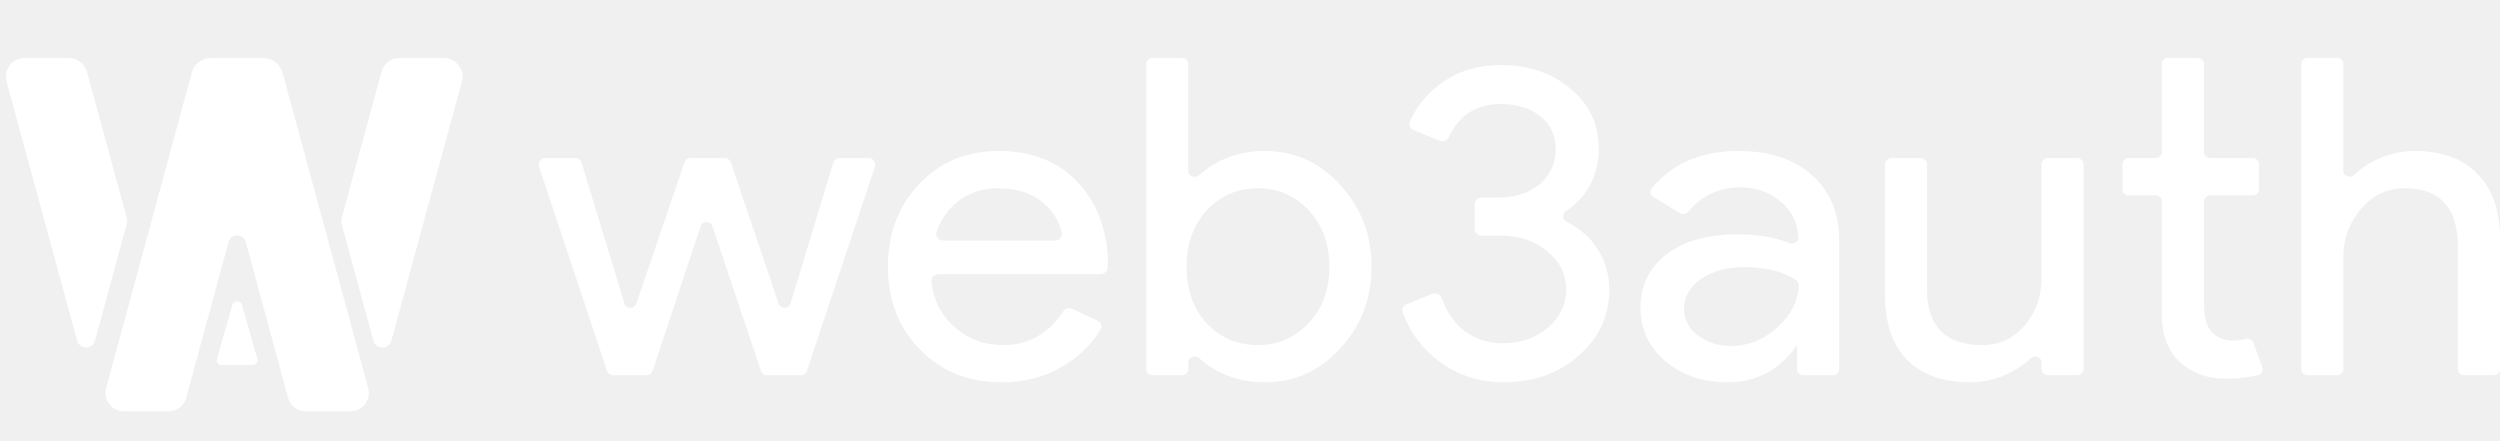
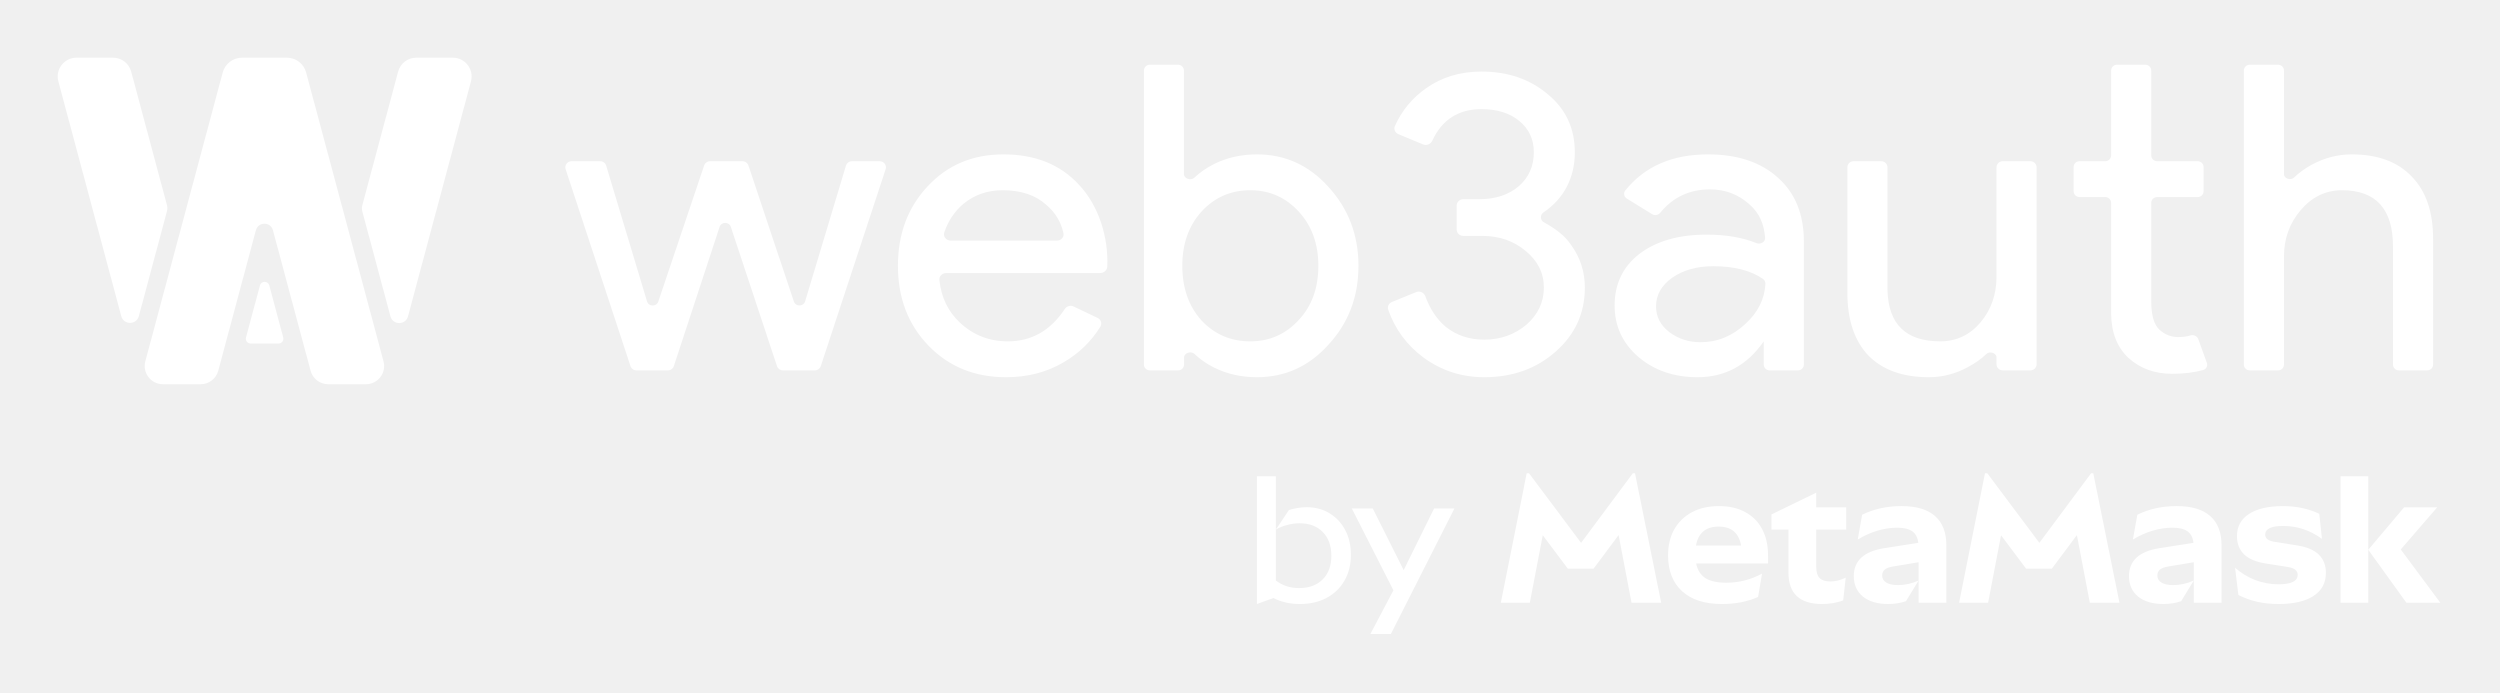
- <svg xmlns="http://www.w3.org/2000/svg" width="159" height="28" viewBox="0 0 159 28" fill="none">
-   <path fill-rule="evenodd" clip-rule="evenodd" d="M80.444 24.315C79.395 24.315 78.434 24.099 77.56 23.667C77.067 23.418 76.639 23.121 76.275 22.778C76.046 22.561 75.58 22.708 75.58 23.019V23.483C75.58 23.693 75.404 23.864 75.186 23.864H73.295C73.077 23.864 72.901 23.693 72.901 23.483V4.065C72.901 3.854 73.077 3.684 73.295 3.684H75.177C75.395 3.684 75.571 3.854 75.571 4.065V10.899C75.571 11.21 76.038 11.358 76.269 11.142C76.635 10.798 77.067 10.501 77.56 10.251C78.434 9.819 79.395 9.603 80.444 9.603C82.327 9.603 83.919 10.317 85.22 11.745C86.559 13.192 87.229 14.93 87.229 16.959C87.229 19.007 86.559 20.745 85.22 22.173C83.919 23.601 82.327 24.315 80.444 24.315ZM80.007 21.948C81.288 21.948 82.366 21.478 83.239 20.538C84.113 19.618 84.55 18.425 84.55 16.959C84.55 15.512 84.113 14.319 83.239 13.38C82.366 12.44 81.288 11.971 80.007 11.971C78.706 11.971 77.619 12.44 76.745 13.38C75.891 14.319 75.464 15.512 75.464 16.959C75.464 18.425 75.891 19.627 76.745 20.567C77.619 21.487 78.706 21.948 80.007 21.948ZM63.694 24.315C61.597 24.315 59.87 23.62 58.511 22.23C57.151 20.839 56.472 19.082 56.472 16.959C56.472 14.855 57.132 13.107 58.452 11.717C59.773 10.308 61.462 9.603 63.52 9.603C65.636 9.603 67.315 10.27 68.558 11.604C69.897 13 70.537 15.099 70.453 17.008C70.442 17.253 70.229 17.438 69.976 17.438H59.691C59.427 17.438 59.213 17.649 59.241 17.903C59.363 19.043 59.819 19.978 60.607 20.708C61.5 21.534 62.568 21.948 63.811 21.948C65.396 21.948 66.664 21.236 67.614 19.812C67.741 19.622 67.994 19.545 68.204 19.644L69.805 20.4C70.031 20.506 70.121 20.774 69.99 20.981C69.371 21.963 68.554 22.746 67.538 23.329C66.412 23.986 65.131 24.315 63.694 24.315ZM59.568 14.752C59.474 15.027 59.697 15.296 59.997 15.296H67.09C67.363 15.296 67.582 15.07 67.526 14.811C67.367 14.069 66.983 13.441 66.374 12.929C65.655 12.29 64.684 11.971 63.461 11.971C62.452 11.971 61.578 12.271 60.84 12.873C60.255 13.362 59.831 13.989 59.568 14.752ZM55.651 10.584C55.738 10.322 55.536 10.054 55.252 10.054H53.403C53.217 10.054 53.054 10.172 53.001 10.345L50.274 19.305C50.164 19.664 49.641 19.671 49.521 19.315L46.486 10.334C46.43 10.167 46.269 10.054 46.088 10.054H43.928C43.747 10.054 43.587 10.166 43.53 10.333L40.468 19.321C40.346 19.677 39.824 19.668 39.715 19.309L36.986 10.345C36.934 10.172 36.77 10.054 36.584 10.054H34.677C34.393 10.054 34.191 10.322 34.278 10.584L38.609 23.583C38.665 23.751 38.826 23.864 39.008 23.864H41.106C41.288 23.864 41.449 23.751 41.505 23.583L44.562 14.391C44.679 14.039 45.194 14.038 45.312 14.39L48.394 23.584C48.45 23.751 48.611 23.864 48.793 23.864H50.921C51.103 23.864 51.264 23.751 51.319 23.583L55.651 10.584ZM138.661 23.047C139.438 23.742 140.408 24.09 141.573 24.09C142.344 24.09 143.035 24.006 143.647 23.839C143.855 23.782 143.961 23.564 143.889 23.366L143.317 21.801C143.241 21.591 142.995 21.49 142.776 21.557C142.717 21.576 142.655 21.593 142.593 21.61C142.398 21.647 142.195 21.666 141.981 21.666C141.515 21.666 141.098 21.506 140.729 21.187C140.36 20.849 140.175 20.219 140.175 19.298V12.803C140.175 12.592 140.352 12.422 140.57 12.422H143.276C143.494 12.422 143.67 12.251 143.67 12.04V10.436C143.67 10.225 143.494 10.054 143.276 10.054H140.57C140.352 10.054 140.175 9.883 140.175 9.673V4.065C140.175 3.854 139.999 3.684 139.781 3.684H137.89C137.673 3.684 137.496 3.854 137.496 4.065V9.673C137.496 9.883 137.32 10.054 137.102 10.054H135.386C135.168 10.054 134.992 10.225 134.992 10.436V12.04C134.992 12.251 135.168 12.422 135.386 12.422H137.102C137.32 12.422 137.496 12.592 137.496 12.803V20.144C137.516 21.384 137.904 22.352 138.661 23.047ZM100.397 22.624C101.698 21.497 102.349 20.088 102.349 18.397C102.349 17.363 102.048 16.433 101.446 15.606C101.169 15.213 100.771 14.714 99.604 14.08C99.357 13.947 99.351 13.59 99.584 13.435C100.981 12.509 101.679 11.107 101.679 9.462C101.679 7.903 101.087 6.635 99.902 5.657C98.699 4.643 97.213 4.136 95.447 4.136C94.029 4.136 92.796 4.502 91.748 5.235C90.814 5.888 90.119 6.72 89.662 7.731C89.568 7.94 89.676 8.179 89.894 8.269L91.549 8.947C91.784 9.043 92.052 8.928 92.157 8.703C92.809 7.312 93.906 6.616 95.447 6.616C96.495 6.616 97.34 6.879 97.98 7.405C98.621 7.931 98.941 8.617 98.941 9.462C98.941 10.383 98.602 11.134 97.922 11.717C97.243 12.281 96.369 12.562 95.301 12.562H94.23C93.985 12.562 93.787 12.755 93.787 12.992V14.557C93.787 14.794 93.985 14.986 94.23 14.986H95.505C96.631 14.986 97.592 15.315 98.388 15.973C99.204 16.63 99.611 17.438 99.611 18.397C99.611 19.355 99.223 20.172 98.446 20.849C97.65 21.506 96.709 21.835 95.621 21.835C94.631 21.835 93.777 21.553 93.059 20.989C92.464 20.494 92.009 19.821 91.696 18.971C91.606 18.729 91.328 18.597 91.082 18.696L89.462 19.349C89.255 19.433 89.143 19.654 89.216 19.86C89.669 21.141 90.455 22.194 91.573 23.019C92.777 23.883 94.126 24.315 95.621 24.315C97.524 24.315 99.116 23.752 100.397 22.624ZM107.103 19.637C107.103 18.885 107.462 18.256 108.18 17.748C108.918 17.241 109.831 16.987 110.918 16.987C112.313 16.987 113.42 17.265 114.24 17.822C114.352 17.897 114.414 18.022 114.407 18.153C114.354 19.156 113.909 20.036 113.073 20.792C112.199 21.6 111.199 22.004 110.073 22.004C109.277 22.004 108.578 21.779 107.977 21.328C107.394 20.877 107.103 20.313 107.103 19.637ZM115.257 11.153C114.112 10.12 112.549 9.603 110.568 9.603C108.181 9.603 106.341 10.398 105.048 11.987C104.909 12.159 104.962 12.406 105.152 12.522L106.842 13.552C107.02 13.661 107.255 13.613 107.386 13.453C108.235 12.427 109.344 11.914 110.714 11.914C111.704 11.914 112.568 12.234 113.306 12.873C114.048 13.496 114.311 14.246 114.387 15.094C114.413 15.385 114.084 15.573 113.805 15.46C112.883 15.088 111.775 14.902 110.481 14.902C108.617 14.902 107.122 15.325 105.996 16.17C104.89 17.016 104.336 18.152 104.336 19.58C104.336 20.933 104.86 22.061 105.909 22.962C106.977 23.864 108.297 24.315 109.87 24.315C111.714 24.315 113.189 23.526 114.296 21.948V23.483C114.296 23.693 114.473 23.864 114.69 23.864H116.581C116.799 23.864 116.975 23.693 116.975 23.483V15.353C116.975 13.568 116.403 12.168 115.257 11.153ZM132.52 23.459C132.52 23.683 132.332 23.864 132.101 23.864H130.259C130.028 23.864 129.841 23.683 129.841 23.459V23.006C129.841 22.714 129.384 22.574 129.169 22.779C128.831 23.101 128.424 23.387 127.948 23.639C127.113 24.09 126.239 24.315 125.327 24.315C123.579 24.315 122.23 23.836 121.279 22.878C120.347 21.901 119.881 20.52 119.881 18.735V10.46C119.881 10.236 120.068 10.054 120.3 10.054H122.141C122.373 10.054 122.56 10.236 122.56 10.46V18.566C122.618 20.82 123.793 21.948 126.084 21.948C127.152 21.948 128.045 21.534 128.763 20.708C129.481 19.862 129.841 18.857 129.841 17.692V10.46C129.841 10.236 130.028 10.054 130.259 10.054H132.101C132.332 10.054 132.52 10.236 132.52 10.46V23.459ZM146.361 4.065C146.361 3.854 146.537 3.684 146.755 3.684H148.646C148.864 3.684 149.04 3.854 149.04 4.065V10.912C149.04 11.204 149.495 11.343 149.709 11.137C150.041 10.816 150.44 10.53 150.904 10.28C151.758 9.829 152.642 9.603 153.554 9.603C155.302 9.603 156.641 10.092 157.573 11.069C158.524 12.027 159 13.399 159 15.184V23.483C159 23.693 158.824 23.864 158.606 23.864H156.715C156.497 23.864 156.321 23.693 156.321 23.483V15.691C156.321 13.211 155.185 11.971 152.914 11.971C151.826 11.971 150.904 12.412 150.147 13.295C149.409 14.16 149.04 15.174 149.04 16.339V23.483C149.04 23.693 148.864 23.864 148.646 23.864H146.755C146.537 23.864 146.361 23.693 146.361 23.483V4.065Z" fill="white" />
-   <path d="M23.75 21.675C23.906 22.248 24.732 22.248 24.888 21.675L29.377 5.188C29.584 4.429 29.003 3.684 28.204 3.684H25.436C24.886 3.684 24.405 4.047 24.263 4.569L21.731 13.867C21.696 13.996 21.696 14.132 21.731 14.26L23.75 21.675Z" fill="white" />
-   <path d="M8.06 13.855C8.095 13.984 8.095 14.119 8.06 14.248L6.041 21.663C5.885 22.236 5.059 22.236 4.903 21.663L0.417 5.188C0.21 4.429 0.792 3.684 1.59 3.684H4.358C4.908 3.684 5.389 4.047 5.532 4.569L8.06 13.855Z" fill="white" />
-   <path d="M11.845 25.299C11.707 25.805 11.242 26.157 10.711 26.157H7.879C7.108 26.157 6.546 25.435 6.746 24.7L12.197 4.622C12.347 4.069 12.855 3.684 13.436 3.684H16.731C17.311 3.684 17.82 4.069 17.97 4.622L23.421 24.7C23.621 25.435 23.059 26.157 22.288 26.157H19.455C18.924 26.157 18.46 25.805 18.322 25.299L15.632 15.391C15.482 14.837 14.685 14.837 14.534 15.391L11.845 25.299Z" fill="white" />
-   <path d="M14.089 23.21C13.886 23.21 13.738 23.03 13.791 22.847L14.786 19.371C14.867 19.086 15.3 19.086 15.381 19.371L16.376 22.847C16.428 23.03 16.281 23.21 16.078 23.21H14.089Z" fill="white" />
+ <svg xmlns="http://www.w3.org/2000/svg" width="1040" height="288" viewBox="0 0 1040 288" fill="none">
+   <path fill-rule="evenodd" clip-rule="evenodd" d="M102.339 140.376C101.996 141.654 102.96 142.91 104.284 142.91H115.878C117.202 142.91 118.166 141.654 117.823 140.376L112.026 118.739C111.493 116.75 108.669 116.75 108.136 118.739L102.339 140.376Z" fill="white" />
+   <path fill-rule="evenodd" clip-rule="evenodd" d="M90.794 154.224C89.906 157.538 86.903 159.842 83.472 159.842H67.778C62.794 159.842 59.167 155.115 60.457 150.301L92.652 30.145C93.624 26.521 96.908 24.001 100.66 24.001H119.338C123.09 24.001 126.374 26.521 127.346 30.145L159.541 150.301C160.831 155.115 157.204 159.842 152.22 159.842H136.526C133.095 159.842 130.092 157.538 129.204 154.224L113.545 95.784C112.573 92.155 107.425 92.155 106.453 95.784L90.794 154.224Z" fill="white" />
+   <path fill-rule="evenodd" clip-rule="evenodd" d="M169.736 131.582C168.732 135.327 163.418 135.327 162.414 131.582L150.726 87.96C150.5 87.117 150.5 86.229 150.726 85.386L165.622 29.793C166.538 26.376 169.634 24 173.172 24H188.376C193.515 24 197.256 28.875 195.926 33.84L169.736 131.582ZM69.451 87.888C69.677 87.044 69.677 86.156 69.451 85.313L54.575 29.793C53.659 26.376 50.562 24 47.024 24H31.821C26.681 24 22.94 28.875 24.271 33.84L50.441 131.509C51.445 135.254 56.759 135.254 57.763 131.509L69.451 87.888Z" fill="white" />
+   <path fill-rule="evenodd" clip-rule="evenodd" d="M522.857 156.921C516.326 156.921 510.34 155.559 504.898 152.836C501.828 151.265 499.16 149.398 496.895 147.235C495.463 145.869 492.563 146.796 492.563 148.754V151.676C492.563 153.003 491.464 154.08 490.107 154.08H478.33C476.974 154.08 475.874 153.003 475.874 151.676V29.325C475.874 27.997 476.974 26.921 478.33 26.921H490.052C491.408 26.921 492.508 27.997 492.508 29.325V72.388C492.508 74.345 495.415 75.278 496.851 73.916C499.133 71.749 501.823 69.879 504.898 68.305C510.34 65.582 516.326 64.221 522.857 64.221C534.587 64.221 544.503 68.719 552.606 77.717C560.95 86.833 565.122 97.784 565.122 110.571C565.122 123.475 560.95 134.427 552.606 143.424C544.503 152.422 534.587 156.921 522.857 156.921ZM520.136 142.004C528.117 142.004 534.829 139.044 540.271 133.124C545.713 127.323 548.434 119.805 548.434 110.571C548.434 101.455 545.713 93.937 540.271 88.017C534.829 82.098 528.117 79.138 520.136 79.138C512.033 79.138 505.261 82.098 499.819 88.017C494.498 93.937 491.837 101.455 491.837 110.571C491.837 119.805 494.498 127.382 499.819 133.302C505.261 139.103 512.033 142.004 520.136 142.004ZM418.528 156.921C405.468 156.921 394.705 152.54 386.239 143.779C377.774 135.019 373.541 123.949 373.541 110.571C373.541 97.311 377.653 86.3 385.876 77.54C394.1 68.66 404.621 64.221 417.44 64.221C430.621 64.221 441.082 68.423 448.822 76.829C457.163 85.623 461.15 98.849 460.628 110.878C460.561 112.42 459.231 113.59 457.654 113.59H393.591C391.949 113.59 390.617 114.92 390.788 116.519C391.552 123.701 394.389 129.591 399.3 134.19C404.863 139.399 411.514 142.004 419.254 142.004C429.128 142.004 437.024 137.519 442.942 128.55C443.733 127.35 445.308 126.863 446.618 127.489L456.59 132.251C457.995 132.922 458.559 134.606 457.744 135.913C453.89 142.101 448.799 147.031 442.473 150.705C435.459 154.849 427.477 156.921 418.528 156.921ZM392.828 96.664C392.238 98.396 393.632 100.093 395.498 100.093H439.682C441.382 100.093 442.741 98.667 442.396 97.037C441.406 92.357 439.013 88.403 435.217 85.176C430.742 81.15 424.696 79.138 417.077 79.138C410.789 79.138 405.347 81.032 400.751 84.821C397.108 87.905 394.467 91.853 392.828 96.664ZM368.425 70.4C368.968 68.751 367.712 67.062 365.942 67.062H354.424C353.267 67.062 352.249 67.808 351.922 68.894L334.934 125.348C334.252 127.613 330.994 127.66 330.245 125.416L311.339 68.822C310.989 67.772 309.988 67.062 308.86 67.062H295.405C294.279 67.062 293.28 67.769 292.928 68.816L273.852 125.454C273.098 127.692 269.845 127.641 269.164 125.38L252.167 68.894C251.84 67.808 250.821 67.062 249.664 67.062H237.784C236.014 67.062 234.757 68.751 235.301 70.4L262.279 152.309C262.627 153.364 263.63 154.08 264.762 154.08H277.831C278.964 154.08 279.968 153.364 280.315 152.308L299.354 94.388C300.084 92.168 303.291 92.164 304.027 94.383L323.227 152.314C323.576 153.367 324.578 154.08 325.708 154.08H338.964C340.096 154.08 341.099 153.364 341.447 152.309L368.425 70.4ZM885.484 148.93C890.322 153.31 896.368 155.5 903.624 155.5C908.426 155.5 912.731 154.974 916.54 153.921C917.839 153.561 918.498 152.186 918.048 150.94L914.487 141.081C914.009 139.759 912.482 139.121 911.117 139.544C910.746 139.658 910.365 139.768 909.973 139.873C908.764 140.109 907.494 140.228 906.164 140.228C903.261 140.228 900.661 139.221 898.364 137.209C896.066 135.078 894.917 131.112 894.917 125.31V84.383C894.917 83.055 896.016 81.979 897.373 81.979H914.229C915.586 81.979 916.685 80.903 916.685 79.575V69.466C916.685 68.138 915.586 67.062 914.229 67.062H897.373C896.016 67.062 894.917 65.986 894.917 64.658V29.325C894.917 27.997 893.818 26.921 892.462 26.921H880.684C879.328 26.921 878.228 27.997 878.228 29.325V64.658C878.228 65.986 877.129 67.062 875.773 67.062H865.084C863.727 67.062 862.628 68.138 862.628 69.466V79.575C862.628 80.903 863.727 81.979 865.084 81.979H875.773C877.129 81.979 878.228 83.055 878.228 84.383V130.638C878.349 138.452 880.768 144.549 885.484 148.93ZM647.146 146.266C655.249 139.162 659.3 130.283 659.3 119.628C659.3 113.116 657.426 107.256 653.677 102.047C651.952 99.57 649.473 96.421 642.204 92.431C640.668 91.588 640.628 89.343 642.08 88.368C650.779 82.532 655.128 73.696 655.128 63.333C655.128 53.506 651.439 45.515 644.062 39.358C636.565 32.965 627.313 29.769 616.309 29.769C607.48 29.769 599.801 32.077 593.271 36.695C587.452 40.809 583.121 46.051 580.279 52.422C579.69 53.742 580.367 55.249 581.721 55.811L592.033 60.087C593.494 60.692 595.162 59.964 595.817 58.55C599.88 49.781 606.71 45.396 616.309 45.396C622.839 45.396 628.099 47.054 632.09 50.369C636.081 53.684 638.076 58.005 638.076 63.333C638.076 69.134 635.96 73.869 631.727 77.54C627.495 81.091 622.053 82.867 615.402 82.867H608.731C607.206 82.867 605.969 84.078 605.969 85.572V95.435C605.969 96.929 607.206 98.14 608.731 98.14H616.671C623.685 98.14 629.672 100.212 634.63 104.355C639.709 108.499 642.249 113.59 642.249 119.628C642.249 125.666 639.83 130.816 634.993 135.078C630.034 139.221 624.169 141.293 617.397 141.293C611.229 141.293 605.908 139.517 601.434 135.966C597.728 132.842 594.899 128.603 592.945 123.248C592.388 121.72 590.652 120.888 589.122 121.512L579.033 125.628C577.739 126.156 577.045 127.552 577.499 128.85C580.319 136.92 585.214 143.554 592.183 148.752C599.68 154.198 608.085 156.921 617.397 156.921C629.248 156.921 639.165 153.369 647.146 146.266ZM688.913 127.442C688.913 122.706 691.151 118.74 695.625 115.543C700.221 112.347 705.904 110.748 712.677 110.748C721.365 110.748 728.263 112.5 733.372 116.005C734.064 116.479 734.454 117.269 734.41 118.095C734.077 124.415 731.307 129.958 726.1 134.723C720.658 139.813 714.43 142.359 707.416 142.359C702.458 142.359 698.104 140.938 694.355 138.097C690.727 135.255 688.913 131.704 688.913 127.442ZM739.705 73.988C732.57 67.476 722.835 64.221 710.5 64.221C695.628 64.221 684.167 69.228 676.116 79.244C675.249 80.322 675.575 81.881 676.762 82.612L687.287 89.1C688.399 89.785 689.858 89.484 690.68 88.479C695.963 82.015 702.872 78.783 711.407 78.783C717.574 78.783 722.956 80.795 727.551 84.821C732.176 88.752 733.812 93.478 734.282 98.815C734.444 100.65 732.398 101.836 730.662 101.127C724.918 98.78 718.016 97.607 709.956 97.607C698.346 97.607 689.034 100.271 682.02 105.598C675.127 110.926 671.68 118.089 671.68 127.086C671.68 135.611 674.946 142.714 681.476 148.397C688.127 154.08 696.351 156.921 706.146 156.921C717.635 156.921 726.826 151.949 733.719 142.004V151.676C733.719 153.003 734.818 154.08 736.174 154.08H747.952C749.308 154.08 750.408 153.003 750.408 151.676V100.448C750.408 89.201 746.84 80.381 739.705 73.988ZM847.232 151.525C847.232 152.936 846.064 154.08 844.623 154.08H833.152C831.711 154.08 830.543 152.936 830.543 151.525V148.673C830.543 146.832 827.698 145.95 826.359 147.241C824.256 149.268 821.72 151.074 818.752 152.659C813.552 155.5 808.11 156.921 802.426 156.921C791.542 156.921 783.138 153.902 777.212 147.864C771.407 141.708 768.505 133.006 768.505 121.759V69.616C768.505 68.206 769.673 67.062 771.114 67.062H782.585C784.026 67.062 785.194 68.206 785.194 69.616V120.693C785.556 134.9 792.873 142.004 807.143 142.004C813.794 142.004 819.357 139.399 823.831 134.19C828.306 128.862 830.543 122.528 830.543 115.188V69.616C830.543 68.206 831.711 67.062 833.152 67.062H844.623C846.064 67.062 847.232 68.206 847.232 69.616V151.525ZM933.446 29.325C933.446 27.997 934.545 26.921 935.901 26.921H947.679C949.035 26.921 950.135 27.997 950.135 29.325V72.469C950.135 74.309 952.969 75.184 954.3 73.885C956.37 71.864 958.851 70.064 961.744 68.483C967.065 65.641 972.568 64.221 978.251 64.221C989.135 64.221 997.48 67.299 1003.28 73.455C1009.21 79.493 1012.17 88.136 1012.17 99.383V151.676C1012.17 153.003 1011.07 154.08 1009.72 154.08H997.94C996.584 154.08 995.484 153.003 995.484 151.676V102.579C995.484 86.952 988.41 79.138 974.26 79.138C967.488 79.138 961.744 81.92 957.028 87.484C952.432 92.93 950.135 99.324 950.135 106.664V151.676C950.135 153.003 949.035 154.08 947.679 154.08H935.901C934.545 154.08 933.446 153.003 933.446 151.676V29.325Z" fill="white" />
+   <path d="M985.197 228.705V250.746H973.652V198.136H985.197V228.705L1000.09 211.059H1013.86L998.71 228.573L1015.18 250.746H1001.07L985.197 228.705Z" fill="white" />
+   <path d="M931.167 247.531L929.789 236.183C932.326 238.413 935.125 240.119 938.186 241.299C941.291 242.48 944.505 243.071 947.829 243.071C953.164 243.071 955.832 241.759 955.832 239.135C955.832 237.429 954.564 236.358 952.027 235.92L942.515 234.412C938.448 233.756 935.453 232.487 933.528 230.607C931.604 228.726 930.62 226.256 930.576 223.194C930.533 219.127 932.195 216 935.562 213.814C938.929 211.627 943.652 210.534 949.731 210.534C955.285 210.534 960.314 211.605 964.819 213.748L965.934 224.178C961.036 220.592 955.657 218.799 949.797 218.799C944.811 218.799 942.319 220.002 942.319 222.407C942.319 223.938 943.521 224.922 945.927 225.359L955.832 226.933C963.66 228.202 967.574 232.006 967.574 238.347C967.574 242.502 965.847 245.695 962.392 247.925C958.981 250.155 954.148 251.27 947.894 251.27C944.702 251.27 941.75 250.964 939.039 250.352C936.327 249.74 933.703 248.799 931.167 247.531Z" fill="white" />
+   <path d="M885.651 239.659C885.651 233.275 889.85 229.404 898.246 228.049L912.481 225.818C912.219 223.588 911.388 221.992 909.988 221.03C908.589 220.024 906.49 219.521 903.691 219.521C901.023 219.521 898.29 219.936 895.491 220.767C892.692 221.598 889.959 222.823 887.291 224.441L889.128 214.142C893.939 211.736 899.405 210.534 905.528 210.534C911.694 210.534 916.33 211.911 919.435 214.666C922.583 217.422 924.158 221.467 924.158 226.802V250.746H912.612V241.496L907.364 250.09C905.09 250.877 902.619 251.27 899.952 251.27C895.535 251.27 892.036 250.243 889.456 248.187C886.92 246.088 885.651 243.246 885.651 239.659ZM912.612 233.887L901.985 235.658C900.411 235.92 899.252 236.358 898.509 236.97C897.809 237.582 897.459 238.391 897.459 239.397C897.459 240.665 898.028 241.649 899.165 242.349C900.302 243.049 901.942 243.399 904.085 243.399C906.971 243.399 909.813 242.764 912.612 241.496V233.887Z" fill="white" />
+   <path d="M825.743 196.889H826.727L848.374 225.818L869.89 196.889H870.809L881.698 250.746H869.365L863.986 222.604L853.556 236.576H842.864L832.434 222.669L827.055 250.746H814.984L825.743 196.889Z" fill="white" />
+   <path d="M771.174 239.659C771.174 233.275 775.373 229.404 783.769 228.049L798.004 225.818C797.742 223.588 796.911 221.992 795.511 221.03C794.112 220.024 792.013 219.521 789.214 219.521C786.546 219.521 783.813 219.936 781.014 220.767C778.215 221.598 775.482 222.823 772.814 224.441L774.651 214.142C779.462 211.736 784.928 210.534 791.051 210.534C797.217 210.534 801.853 211.911 804.958 214.666C808.106 217.422 809.681 221.467 809.681 226.802V250.746H798.135V241.496L792.888 250.09C790.614 250.877 788.143 251.27 785.475 251.27C781.058 251.27 777.559 250.243 774.979 248.187C772.443 246.088 771.174 243.246 771.174 239.659ZM798.135 233.887L787.508 235.658C785.934 235.92 784.775 236.358 784.032 236.97C783.332 237.582 782.982 238.391 782.982 239.397C782.982 240.665 783.551 241.649 784.688 242.349C785.825 243.049 787.465 243.399 789.608 243.399C792.494 243.399 795.337 242.764 798.135 241.496V233.887Z" fill="white" />
+   <path d="M744.003 238.216V220.308H736.918V214.01L755.548 204.958V211.059H768.012V220.308H755.548V235.855C755.548 237.954 756.007 239.485 756.926 240.447C757.888 241.409 759.397 241.89 761.452 241.89C763.507 241.89 765.628 241.365 767.815 240.315L766.765 249.762C764.098 250.767 761.168 251.27 757.975 251.27C748.66 251.27 744.003 246.919 744.003 238.216Z" fill="white" />
+   <path d="M693.912 231.066C693.912 226.911 694.765 223.304 696.471 220.242C698.22 217.181 700.669 214.798 703.818 213.092C706.966 211.387 710.727 210.534 715.101 210.534C719.343 210.534 722.972 211.365 725.99 213.027C729.051 214.645 731.391 216.984 733.009 220.046C734.671 223.107 735.502 226.78 735.502 231.066V234.412H705.589C706.157 237.167 707.448 239.2 709.459 240.512C711.515 241.78 714.401 242.415 718.118 242.415C723.41 242.415 728.373 241.146 733.009 238.61L731.369 248.318C729.226 249.281 726.865 250.024 724.284 250.549C721.704 251.03 719.036 251.27 716.281 251.27C709.153 251.27 703.643 249.499 699.751 245.957C695.858 242.371 693.912 237.407 693.912 231.066ZM705.523 226.933H724.284C723.366 221.686 720.261 219.062 714.969 219.062C709.634 219.062 706.485 221.686 705.523 226.933Z" fill="white" />
+   <path d="M635.097 196.889H636.081L657.729 225.818L679.245 196.889H680.163L691.053 250.746H678.72L673.341 222.604L662.911 236.576H652.218L641.788 222.669L636.409 250.746H624.339L635.097 196.889Z" fill="white" />
+   <path d="M562.343 211.518H571.068L583.925 237.167L596.585 211.518H605.047L578.611 263.734H570.083L579.661 245.563L562.343 211.518Z" fill="white" />
+   <path d="M522.876 198.136H530.748V220.308L536.193 212.174C537.242 211.824 538.423 211.54 539.735 211.321C541.047 211.102 542.315 210.993 543.54 210.993C547.169 210.993 550.362 211.846 553.117 213.551C555.872 215.213 558.037 217.531 559.611 220.505C561.186 223.479 561.973 226.933 561.973 230.869C561.973 234.936 561.076 238.501 559.283 241.562C557.534 244.623 555.063 247.007 551.871 248.712C548.722 250.418 545.005 251.27 540.719 251.27C536.652 251.27 533 250.439 529.764 248.778L522.876 251.27V198.136ZM530.748 241.496C533.503 243.595 536.718 244.645 540.391 244.645C544.546 244.645 547.826 243.442 550.231 241.037C552.636 238.632 553.839 235.352 553.839 231.197C553.839 227.043 552.658 223.763 550.296 221.358C547.935 218.909 544.721 217.684 540.653 217.684C538.904 217.684 537.155 217.925 535.406 218.406C533.7 218.843 532.147 219.477 530.748 220.308V241.496Z" fill="white" />
</svg>
